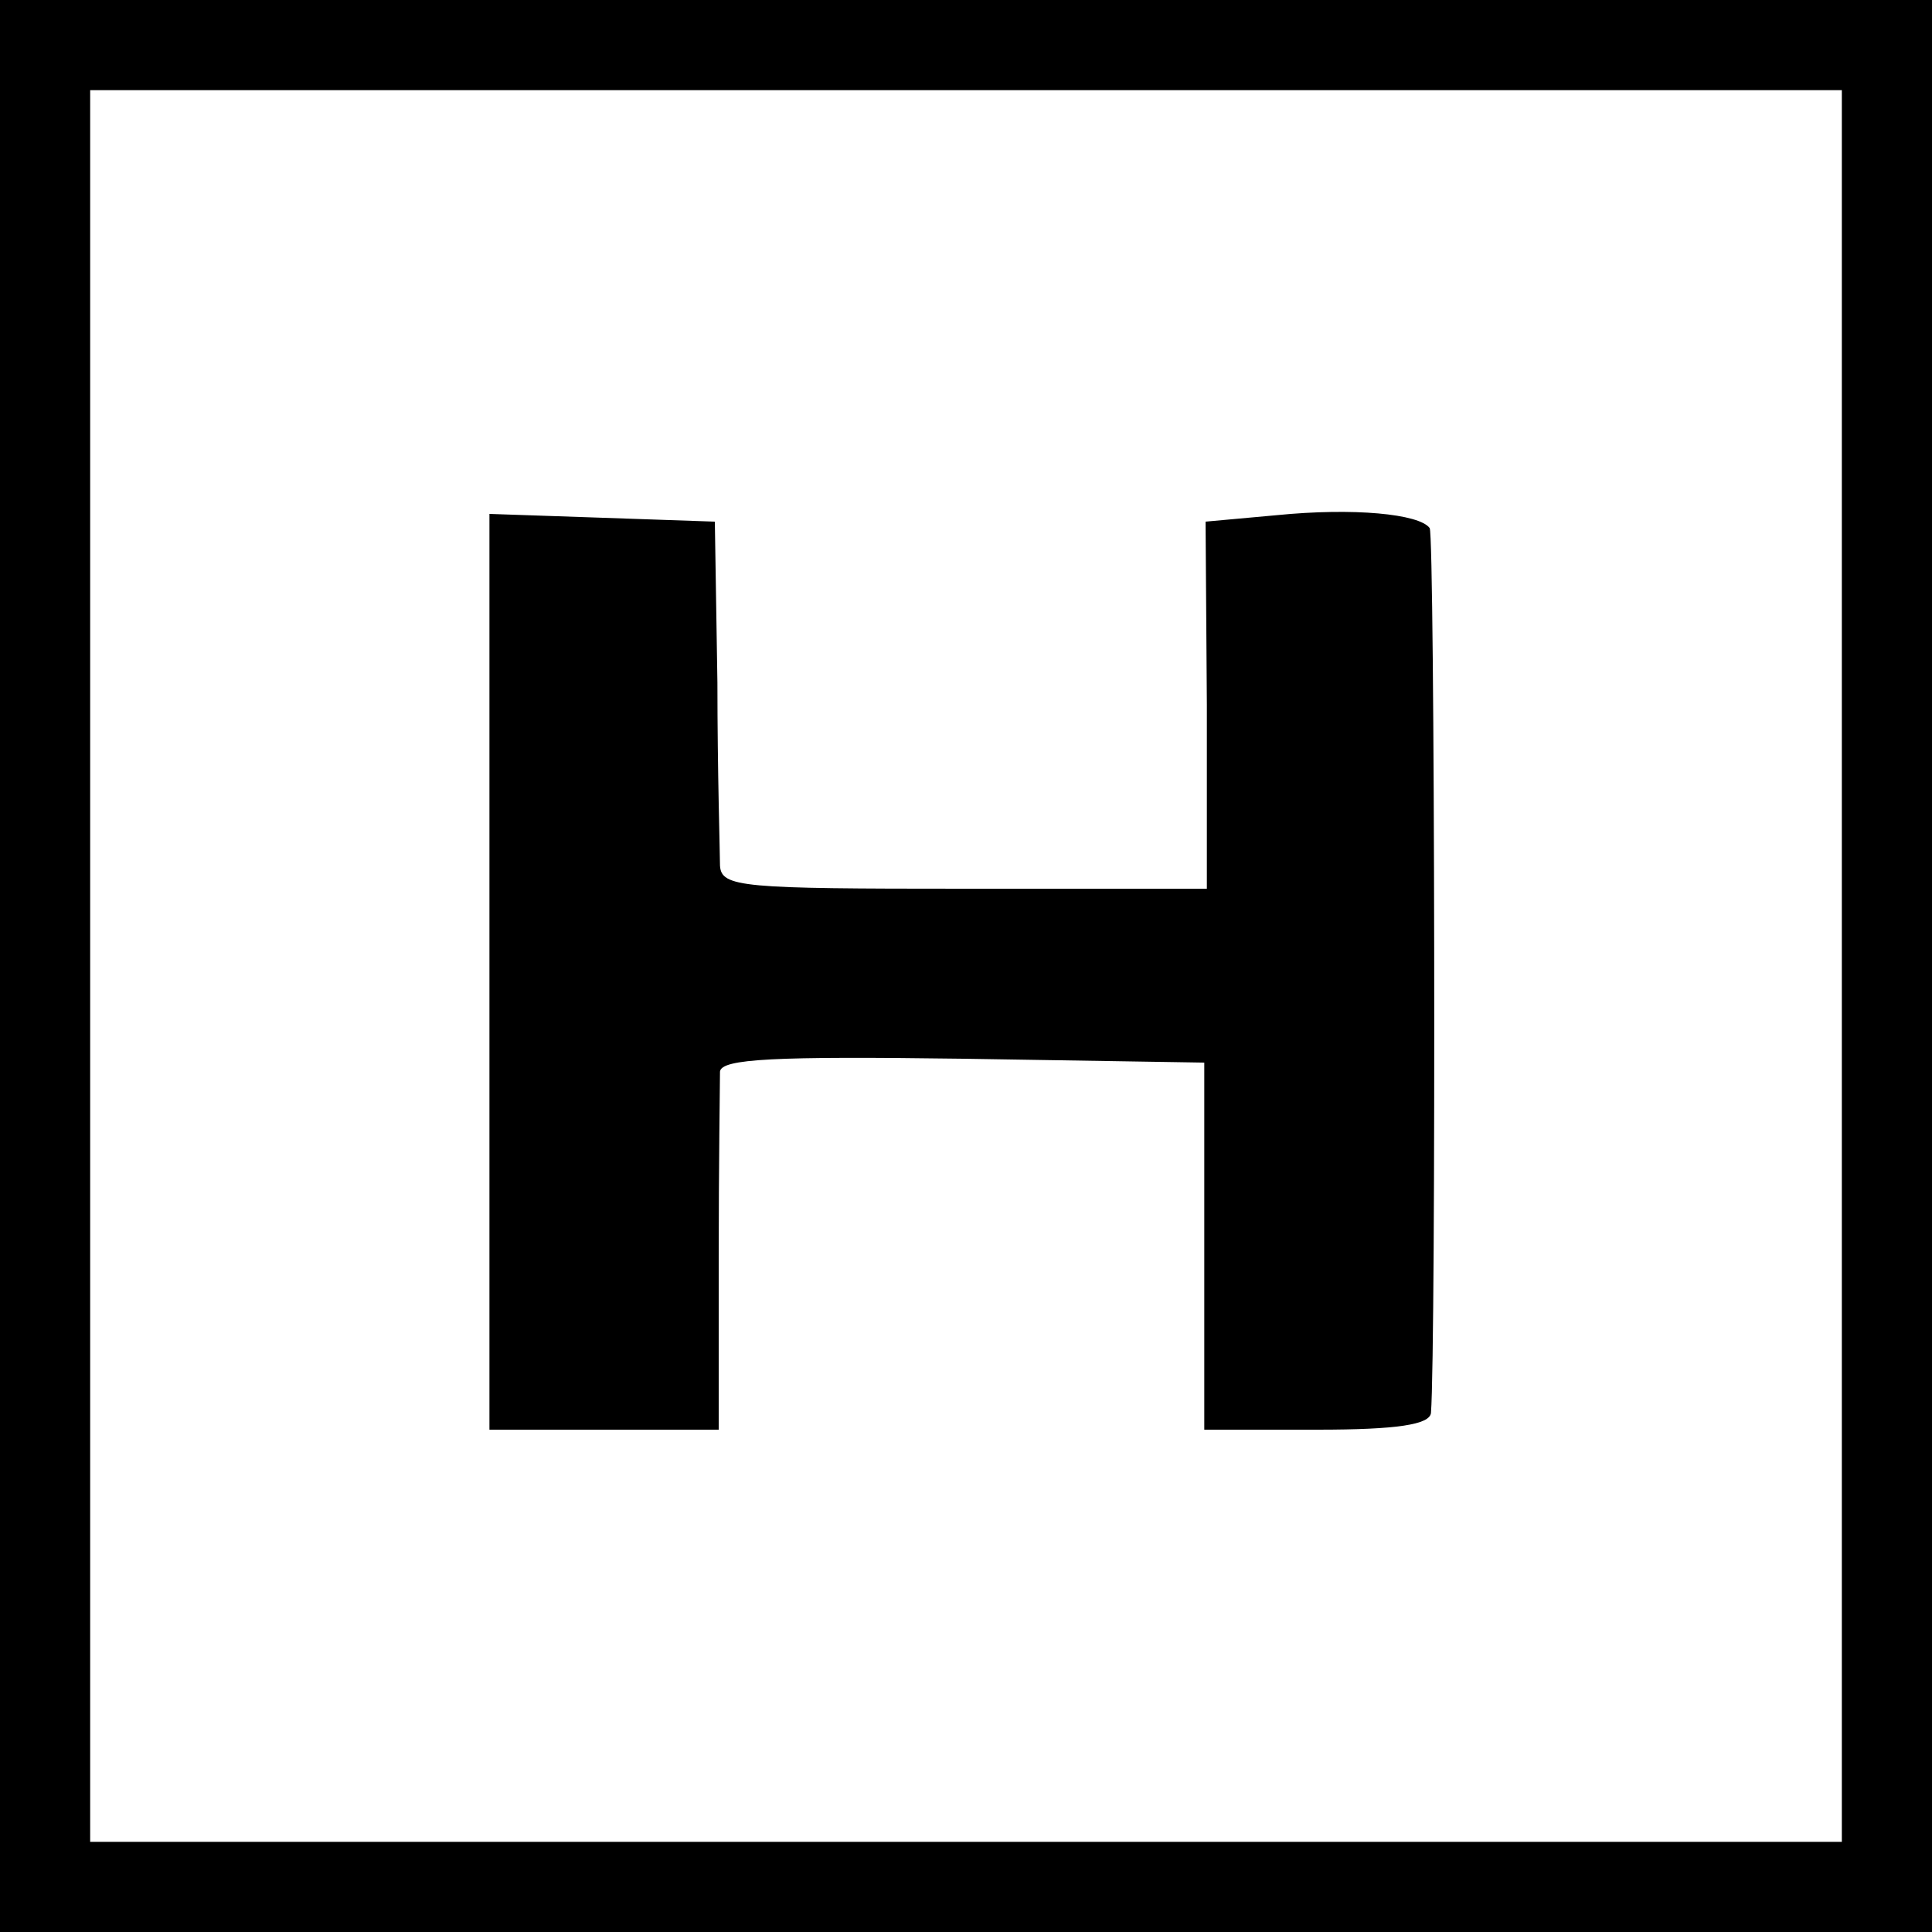
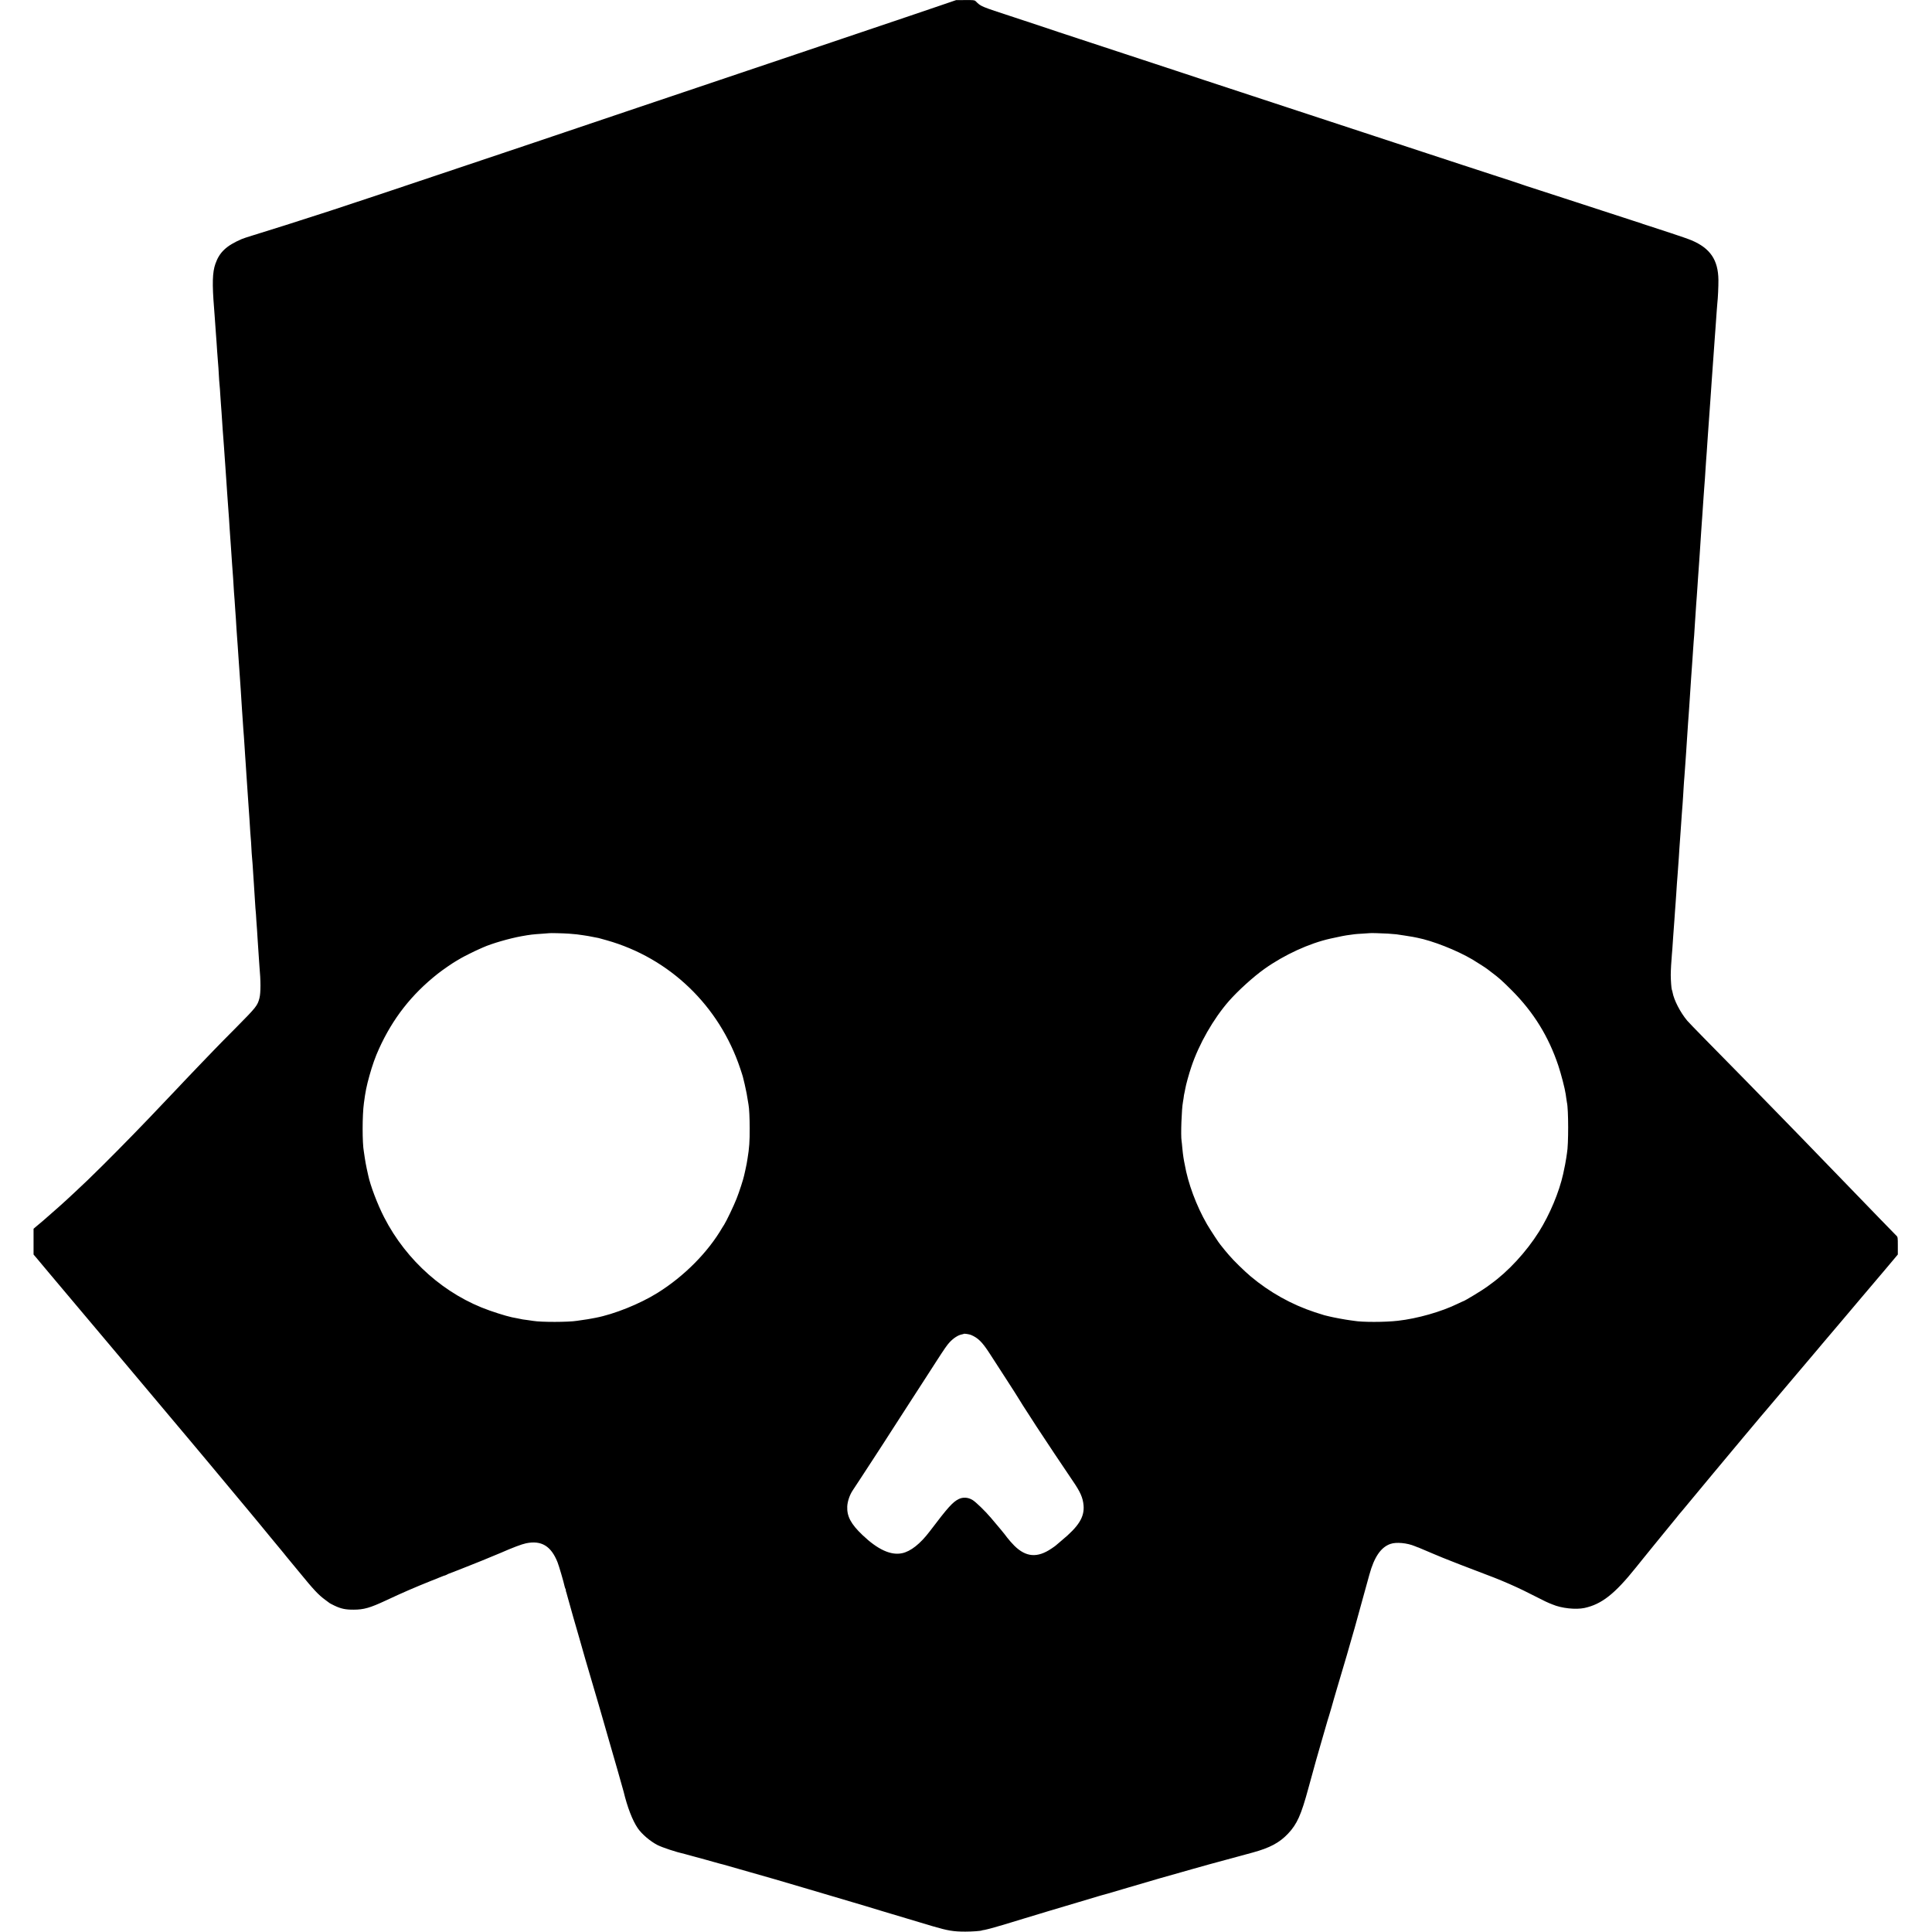
- <svg xmlns="http://www.w3.org/2000/svg" version="1.0" width="150pt" height="150pt" viewBox="0 0 150 150" preserveAspectRatio="xMidYMid meet">
-   <g transform="translate(0,150) scale(0.1,-0.1)" fill="#000000" stroke="none">
-     <path d="M0 750 l0 -750 750 0 750 0 0 750 0 750 -750 0 -750 0 0 -750z m1430 0 l0 -680 -680 0 -680 0 0 680 0 680 680 0 680 0 0 -680z" />
-     <path d="M991 1100 l-55 -5 1 -142 0 -143 -188 0 c-173 0 -189 1 -190 18 0 9 -2 73 -2 142 l-2 125 -87 3 -88 3 0 -356 0 -355 89 0 89 0 0 133 c0 72 1 138 1 145 1 10 42 12 189 10 l187 -3 0 -143 0 -142 88 0 c62 0 87 4 88 13 4 52 3 681 -1 687 -8 11 -59 16 -119 10z" />
+ <svg xmlns="http://www.w3.org/2000/svg" version="1.0" width="3109pt" height="3109pt" viewBox="0 0 3109 3109" preserveAspectRatio="xMidYMid meet">
+   <g transform="translate(0,3109) scale(0.1,-0.1)" fill="#000000" stroke="none">
+     <path d="M15145 31006 c-243 -83 -590 -201 -1617 -547 -309 -104 -621 -210 -693 -234 -177 -60 -2205 -744 -2745 -925 -394 -133 -1471 -496 -1490 -503 -8 -3 -240 -81 -515 -173 -275 -92 -777 -260 -1115 -374 -528 -178 -1195 -401 -1650 -550 -109 -36 -388 -126 -715 -230 -104 -33 -327 -103 -550 -172 -71 -22 -146 -46 -165 -55 -248 -107 -359 -212 -424 -399 -48 -136 -53 -320 -21 -714 2 -25 6 -85 10 -135 11 -164 16 -229 20 -280 3 -27 7 -88 10 -135 5 -89 12 -178 21 -295 4 -38 7 -90 9 -115 9 -167 16 -269 20 -295 2 -16 7 -79 10 -140 4 -60 8 -126 10 -145 2 -19 6 -80 10 -135 12 -177 14 -219 19 -285 3 -36 8 -101 11 -145 3 -44 8 -105 10 -135 2 -30 7 -95 10 -145 3 -49 7 -112 10 -140 2 -27 7 -93 10 -145 4 -52 8 -117 10 -145 2 -27 7 -95 10 -150 4 -55 8 -124 11 -154 2 -30 7 -86 9 -125 3 -39 7 -100 10 -136 2 -36 7 -108 10 -160 3 -52 7 -117 10 -145 2 -27 7 -90 10 -140 7 -104 12 -189 20 -295 14 -180 20 -269 30 -445 3 -38 7 -97 10 -130 2 -33 7 -100 10 -150 3 -49 8 -119 11 -155 3 -36 7 -103 9 -150 3 -47 7 -105 9 -130 3 -25 8 -92 11 -150 3 -58 8 -131 11 -163 2 -31 6 -90 9 -130 2 -39 7 -103 10 -142 8 -109 14 -203 20 -290 2 -44 7 -116 10 -160 3 -44 7 -114 10 -155 3 -41 7 -106 10 -145 3 -38 7 -106 10 -150 3 -44 8 -102 10 -130 2 -27 7 -95 10 -150 3 -55 8 -125 10 -155 3 -30 7 -95 10 -145 3 -49 8 -119 10 -155 9 -122 15 -205 20 -295 3 -49 8 -121 11 -160 7 -97 12 -175 19 -275 12 -198 16 -257 20 -297 3 -23 7 -91 10 -150 3 -59 7 -128 10 -153 5 -49 14 -164 20 -275 2 -38 6 -106 10 -150 11 -163 14 -212 20 -315 3 -58 8 -118 10 -135 2 -16 7 -82 10 -145 4 -63 9 -131 11 -150 1 -19 6 -84 9 -145 4 -60 8 -128 10 -150 2 -22 6 -89 10 -150 4 -60 9 -126 10 -145 22 -235 22 -426 0 -512 -31 -120 -51 -146 -370 -468 -167 -168 -332 -335 -366 -372 -35 -36 -139 -144 -231 -240 -91 -95 -187 -195 -213 -223 -26 -27 -105 -111 -175 -185 -71 -74 -150 -157 -176 -185 -325 -345 -697 -726 -989 -1016 -231 -228 -275 -271 -444 -428 -57 -53 -120 -112 -141 -131 -20 -19 -68 -62 -105 -95 -38 -33 -76 -67 -85 -75 -20 -19 -147 -130 -180 -158 -56 -47 -70 -59 -114 -96 l-46 -39 0 -207 0 -208 63 -74 c34 -41 80 -96 102 -122 22 -27 52 -63 67 -80 81 -96 241 -285 548 -651 190 -226 401 -477 470 -558 308 -366 858 -1020 1065 -1267 80 -96 164 -195 185 -220 21 -25 91 -108 155 -185 65 -77 134 -160 155 -185 21 -25 122 -146 225 -270 103 -124 204 -245 225 -270 21 -25 107 -128 192 -230 84 -102 161 -194 170 -205 10 -11 95 -114 189 -230 94 -115 175 -212 178 -215 4 -3 22 -25 41 -50 19 -25 37 -47 40 -50 3 -3 89 -106 190 -230 250 -306 322 -383 435 -466 33 -24 65 -48 70 -52 6 -4 39 -22 75 -39 106 -51 181 -67 310 -66 165 0 265 29 520 148 271 127 458 208 730 317 209 84 214 86 220 85 3 0 16 6 30 13 14 8 27 15 30 15 6 1 318 123 345 135 11 5 56 23 100 40 44 17 89 35 100 40 11 5 72 30 135 56 63 25 133 54 155 64 191 84 341 141 410 155 247 51 403 -43 507 -305 23 -57 100 -321 114 -389 3 -13 9 -32 15 -43 5 -10 7 -18 5 -18 -3 0 -1 -11 4 -25 5 -14 12 -36 14 -48 3 -12 26 -94 51 -182 25 -88 47 -167 49 -175 3 -8 43 -150 91 -315 47 -165 94 -329 104 -365 19 -65 117 -401 213 -725 27 -93 58 -199 68 -235 10 -36 50 -175 89 -310 75 -255 240 -834 246 -860 60 -250 142 -464 228 -590 66 -96 200 -210 316 -270 81 -41 305 -115 441 -145 8 -1 83 -22 165 -45 83 -22 157 -43 165 -45 8 -2 65 -17 125 -35 108 -30 127 -36 163 -44 9 -3 197 -56 417 -119 220 -63 409 -117 420 -120 29 -8 457 -134 550 -162 44 -13 204 -60 355 -105 481 -142 719 -213 790 -236 74 -23 601 -181 835 -250 248 -73 337 -88 530 -88 106 0 251 10 265 19 3 2 23 6 45 9 41 7 236 61 430 121 61 18 155 47 210 64 55 16 161 48 235 71 74 23 140 42 145 44 17 4 118 34 480 143 193 57 357 106 365 109 42 10 114 31 445 129 330 98 759 222 795 230 8 2 110 31 225 64 116 33 244 69 285 80 96 25 474 128 520 141 19 6 100 28 180 49 274 75 428 157 566 302 147 156 212 301 329 734 57 214 198 716 216 770 5 17 30 102 55 190 25 88 52 180 61 205 8 25 26 86 40 135 13 50 31 111 39 138 17 56 43 146 49 167 2 8 38 130 80 270 42 140 78 262 80 270 2 8 29 103 60 210 32 107 61 209 65 225 4 17 53 194 109 395 56 201 113 408 127 460 78 285 186 442 339 495 94 33 269 16 393 -36 23 -10 43 -18 45 -18 1 1 18 -5 37 -14 19 -8 114 -48 210 -89 96 -41 231 -96 300 -122 69 -26 134 -52 145 -57 11 -5 115 -44 230 -88 466 -174 661 -260 1045 -457 63 -33 131 -65 150 -72 19 -8 44 -17 55 -22 143 -61 372 -85 511 -56 278 60 488 225 829 651 48 61 103 128 121 150 17 22 87 108 154 190 67 83 137 168 155 190 96 117 193 236 220 269 17 21 38 48 48 60 11 11 34 39 52 61 218 264 790 951 974 1170 130 154 243 288 251 299 8 10 20 23 25 30 6 6 60 70 120 141 168 200 333 394 384 454 25 30 57 67 71 84 33 40 314 372 354 418 17 20 49 58 71 85 32 38 183 217 309 364 42 50 227 268 321 380 54 63 117 138 140 165 23 28 133 157 244 288 l201 239 0 140 c0 133 -1 142 -22 162 -13 12 -131 134 -263 270 -305 316 -341 353 -625 646 -129 133 -269 277 -310 320 -41 43 -188 194 -326 337 -139 142 -289 296 -334 343 -185 192 -867 888 -1239 1265 -130 132 -251 258 -270 280 -112 134 -214 332 -236 457 -3 17 -8 35 -11 39 -7 12 -18 154 -18 239 0 70 9 234 19 340 4 41 7 78 20 277 11 162 16 221 20 273 2 30 7 96 10 145 3 50 8 110 10 135 2 25 6 90 10 145 3 55 8 125 10 155 3 30 7 89 10 130 7 102 14 200 21 290 3 41 7 107 9 145 3 39 7 102 10 140 3 39 7 102 10 140 7 118 16 238 20 290 3 28 7 91 11 140 3 50 7 110 9 135 1 25 6 93 9 151 4 59 8 126 11 150 2 24 6 87 10 139 3 52 8 115 10 140 2 25 6 90 10 145 3 55 8 125 10 155 5 68 13 187 20 300 3 47 8 108 10 135 3 28 7 93 10 145 6 98 11 184 20 305 3 39 7 100 9 136 4 64 13 187 21 296 2 29 7 96 10 150 3 54 8 118 10 143 5 45 10 126 20 290 3 47 7 114 10 150 3 36 7 103 10 150 3 47 7 108 10 135 2 28 7 93 10 145 3 52 7 120 10 150 2 30 7 93 10 140 3 47 8 117 11 155 2 39 7 99 9 135 4 60 6 97 20 305 3 39 7 104 10 145 3 41 7 104 10 140 2 36 7 103 10 150 3 47 7 112 10 145 3 33 7 96 10 140 3 44 8 109 11 145 2 36 7 99 9 140 2 41 7 109 10 150 3 41 7 102 10 135 2 33 7 101 10 150 4 50 8 115 10 145 2 30 7 93 10 140 4 47 8 110 10 140 5 85 16 241 20 280 2 19 6 85 10 145 4 61 8 126 10 145 2 19 6 82 10 140 3 57 8 120 10 140 2 19 6 76 9 125 14 204 17 242 21 295 2 30 7 91 10 135 3 44 8 107 10 140 3 33 7 103 11 155 3 52 8 109 10 125 9 74 18 269 17 370 -4 322 -131 510 -433 638 -47 20 -197 72 -335 117 -137 45 -293 96 -345 113 -52 17 -97 32 -100 32 -3 1 -12 4 -20 8 -8 3 -73 24 -145 47 -109 35 -710 230 -1090 355 -55 18 -235 76 -400 130 -165 53 -309 100 -320 105 -11 5 -202 68 -425 140 -223 72 -443 144 -490 160 -47 15 -348 115 -670 220 -322 106 -650 213 -730 240 -80 26 -401 132 -715 235 -313 103 -635 209 -715 235 -253 83 -1013 334 -1335 439 -170 56 -317 105 -325 108 -8 3 -19 7 -25 8 -5 2 -57 19 -115 38 -359 119 -1751 577 -1880 619 -85 28 -164 54 -175 59 -11 4 -256 85 -544 180 -553 181 -531 172 -623 262 -16 15 -38 17 -165 16 l-148 -1 -240 -82z m-5985 -14941 c57 -4 113 -9 124 -11 11 -2 56 -8 100 -14 45 -6 115 -18 156 -27 41 -8 83 -17 93 -18 9 -2 68 -18 130 -36 1013 -286 1812 -1054 2149 -2064 22 -66 42 -127 43 -135 2 -8 15 -62 29 -120 24 -104 40 -187 51 -265 3 -22 7 -49 10 -60 11 -54 19 -218 19 -380 1 -210 -7 -324 -34 -485 -5 -30 -12 -71 -15 -90 -3 -19 -13 -64 -21 -100 -9 -36 -18 -75 -20 -88 -10 -52 -78 -264 -121 -371 -44 -113 -165 -365 -200 -419 -10 -15 -22 -35 -28 -44 -231 -399 -616 -787 -1045 -1054 -284 -177 -697 -343 -995 -400 -11 -2 -42 -8 -70 -13 -27 -6 -86 -15 -130 -21 -44 -6 -90 -13 -102 -15 -136 -22 -576 -23 -703 -1 -14 3 -47 7 -75 11 -86 11 -120 16 -134 21 -8 2 -30 7 -50 10 -100 15 -241 55 -440 124 -718 251 -1340 800 -1699 1500 -108 210 -224 516 -257 678 -2 9 -12 58 -24 109 -11 51 -25 128 -31 171 -6 43 -12 89 -15 101 -26 136 -26 585 1 779 25 189 41 269 89 442 45 162 95 305 155 435 221 487 525 875 945 1206 77 61 250 180 305 210 19 11 51 29 70 41 40 24 225 116 285 142 22 10 54 24 70 31 138 62 423 144 615 179 146 26 178 30 345 41 55 4 101 7 102 8 4 4 228 -1 323 -8z m13176 1 c61 -4 122 -9 135 -11 13 -2 73 -11 133 -20 59 -9 118 -19 130 -21 11 -3 44 -9 71 -14 249 -49 636 -201 889 -350 74 -44 238 -150 246 -159 3 -3 32 -26 65 -50 112 -83 170 -135 325 -290 351 -353 590 -741 747 -1210 45 -136 105 -366 118 -456 1 -11 6 -42 10 -70 3 -27 8 -57 10 -65 26 -104 27 -685 1 -816 -2 -12 -7 -45 -11 -75 -5 -43 -29 -164 -50 -259 -65 -294 -215 -652 -389 -930 -203 -324 -499 -645 -780 -845 -16 -11 -40 -29 -55 -41 -55 -43 -369 -234 -386 -234 -3 0 -40 -18 -85 -39 -265 -130 -652 -240 -965 -275 -206 -24 -578 -24 -705 -1 -14 2 -43 6 -65 9 -67 8 -266 45 -330 61 -33 8 -70 18 -83 20 -13 3 -82 25 -155 49 -373 123 -726 320 -1032 577 -102 86 -278 258 -345 338 -25 29 -53 63 -64 75 -10 11 -30 37 -45 56 -14 19 -29 37 -32 40 -16 14 -163 239 -217 331 -170 295 -305 657 -358 965 -3 16 -7 36 -9 44 -2 8 -7 38 -11 65 -3 28 -8 57 -9 66 -2 9 -6 52 -10 95 -4 43 -8 90 -11 104 -15 88 1 518 22 625 3 11 7 39 10 61 5 44 8 63 18 104 3 14 8 37 10 52 10 60 59 239 98 353 123 366 354 770 603 1055 148 168 392 390 572 518 319 227 721 412 1063 488 151 34 249 53 305 59 33 4 69 9 80 11 11 2 72 7 135 10 63 4 116 7 117 8 4 3 189 -2 289 -8z m-6710 -6458 c114 -49 179 -113 296 -293 117 -179 213 -328 264 -408 27 -43 86 -135 132 -205 45 -70 85 -134 89 -142 4 -8 30 -50 57 -92 28 -42 78 -119 110 -170 33 -51 80 -124 105 -163 64 -100 497 -750 587 -880 120 -175 160 -267 171 -391 15 -187 -78 -337 -353 -564 -49 -41 -91 -77 -94 -80 -3 -4 -34 -26 -70 -50 -226 -153 -409 -139 -596 45 -39 39 -90 97 -115 130 -42 58 -136 172 -263 320 -94 111 -248 260 -299 289 -71 42 -151 46 -219 13 -98 -49 -172 -131 -466 -519 -153 -202 -309 -325 -448 -353 -181 -37 -392 61 -635 293 -186 177 -252 301 -245 460 4 82 40 188 89 260 14 21 69 105 123 187 53 83 143 220 199 305 55 85 131 202 169 260 37 58 100 155 139 216 78 120 233 359 311 482 28 42 82 127 121 187 39 61 102 157 139 215 37 58 97 150 132 205 145 225 185 282 226 326 67 70 136 114 198 126 13 2 26 6 28 8 7 7 89 -5 118 -17z" />
  </g>
</svg>
